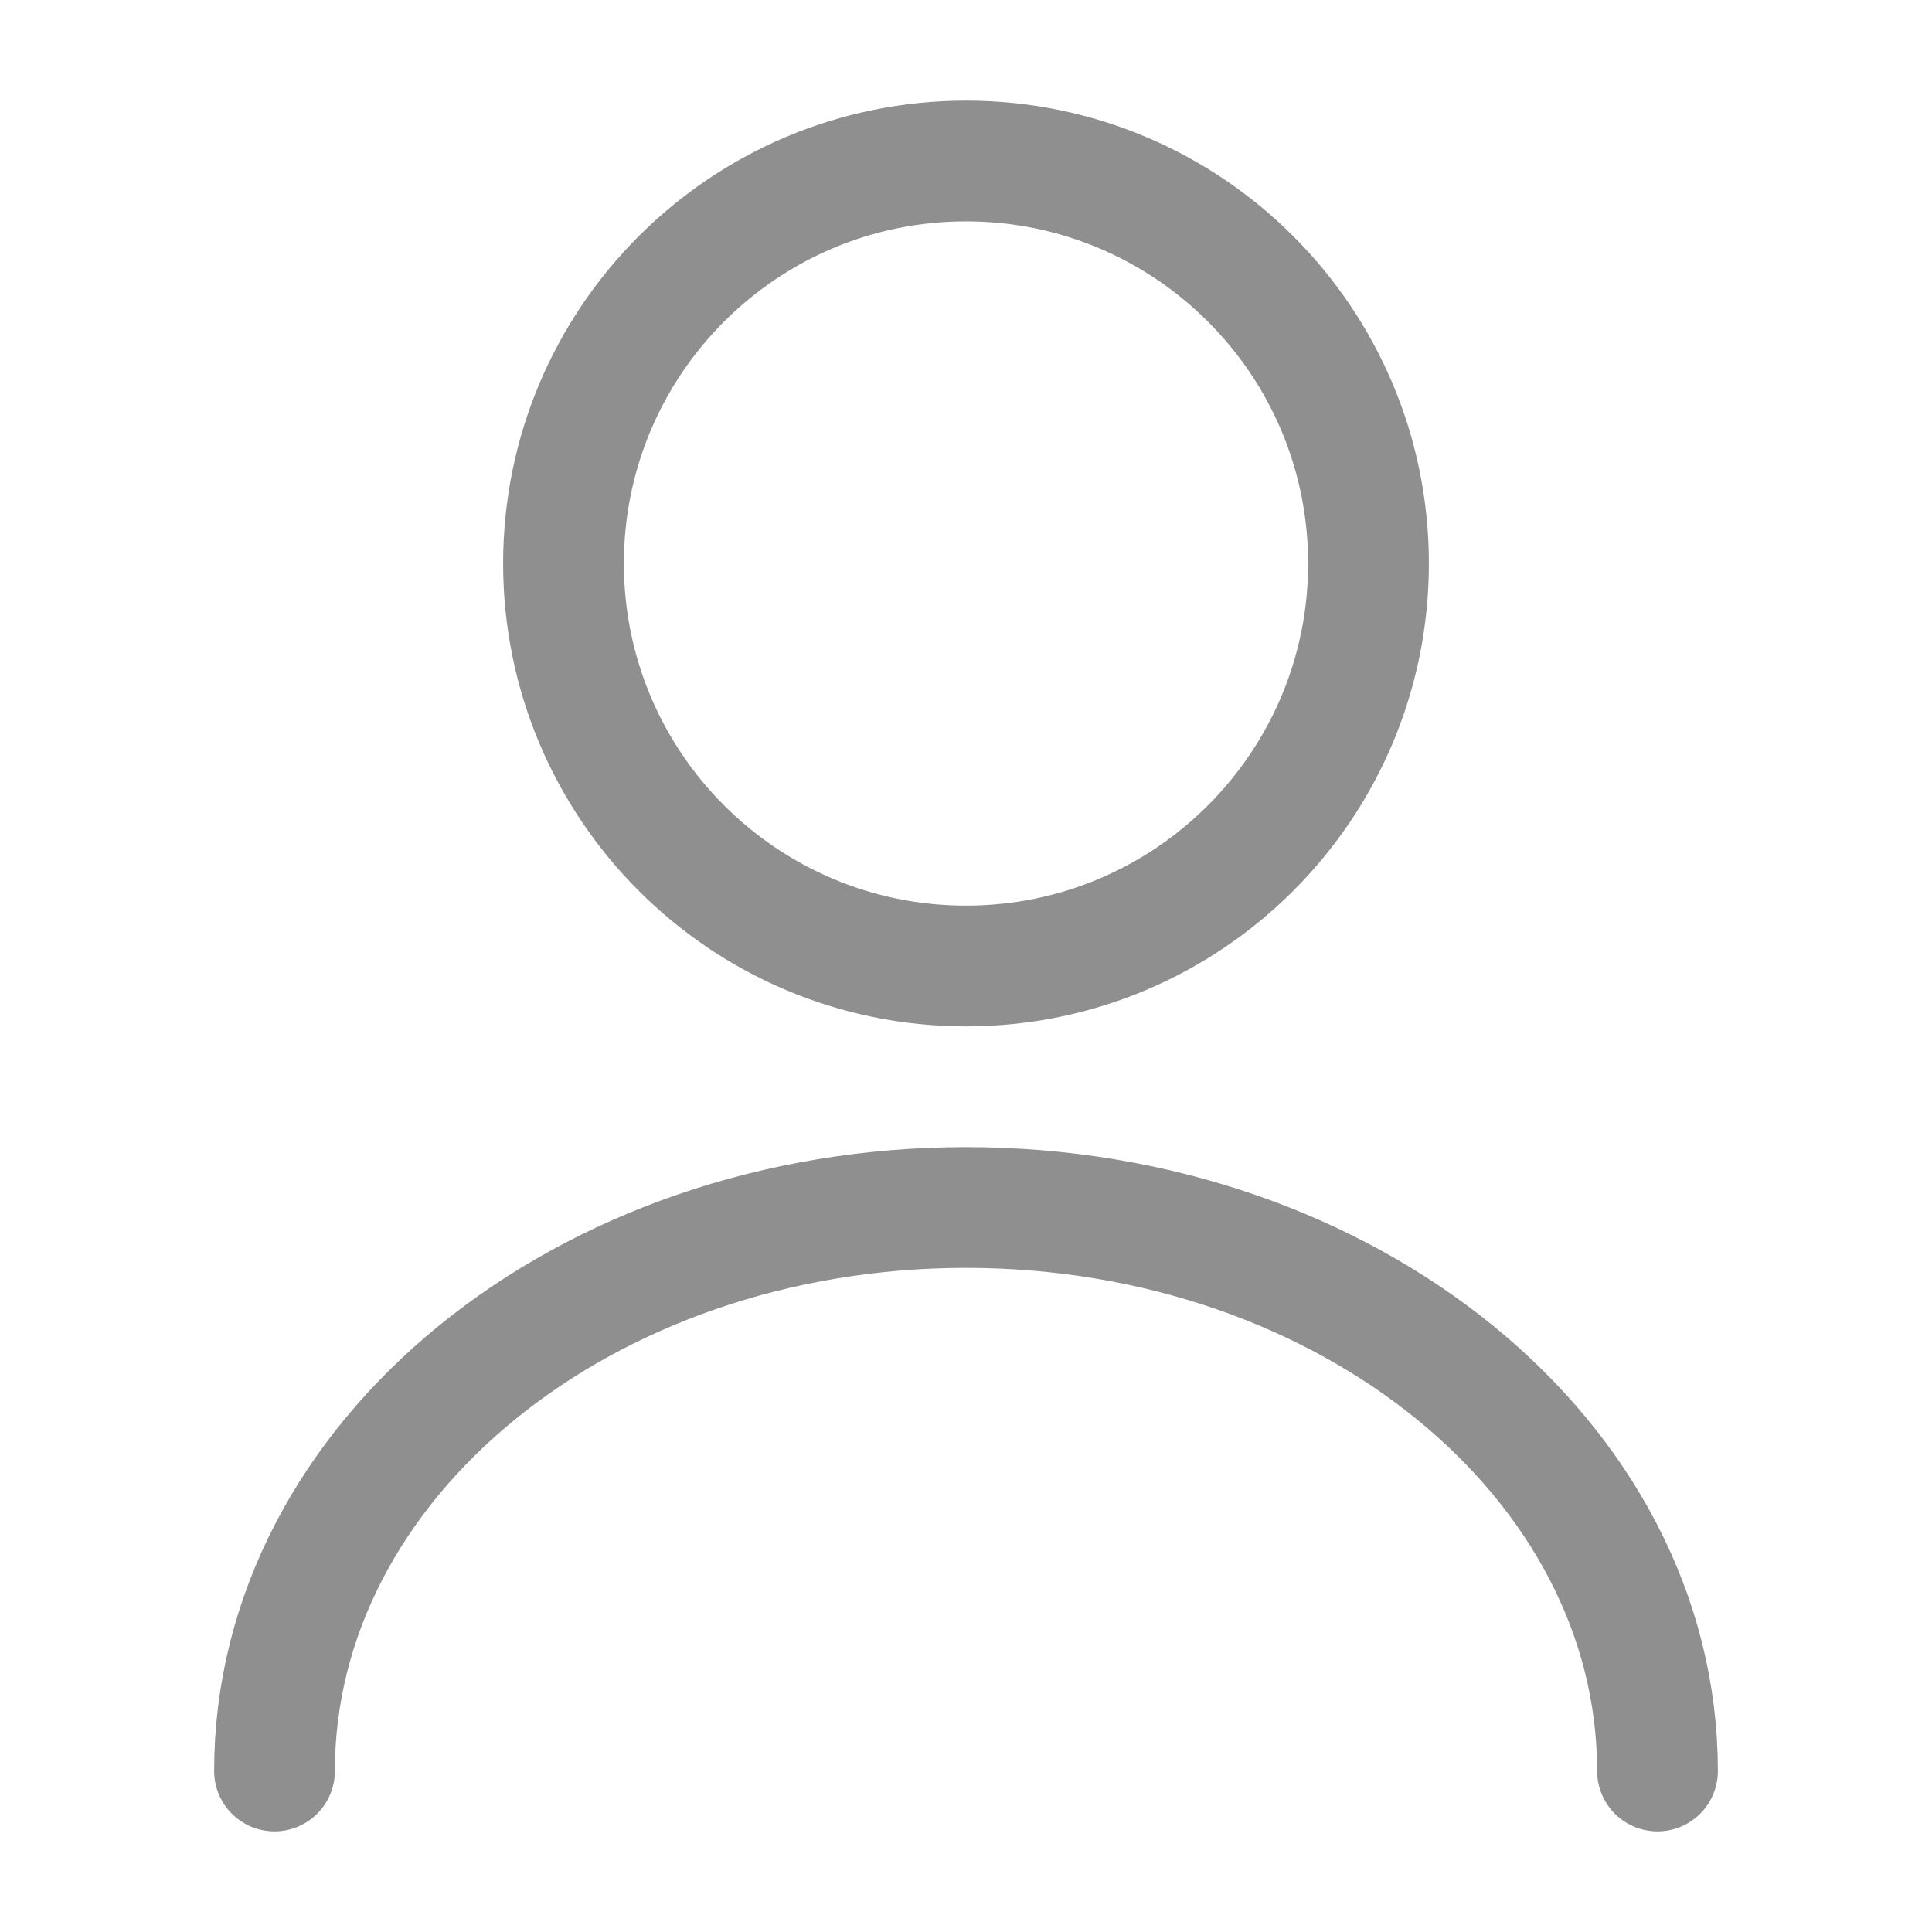
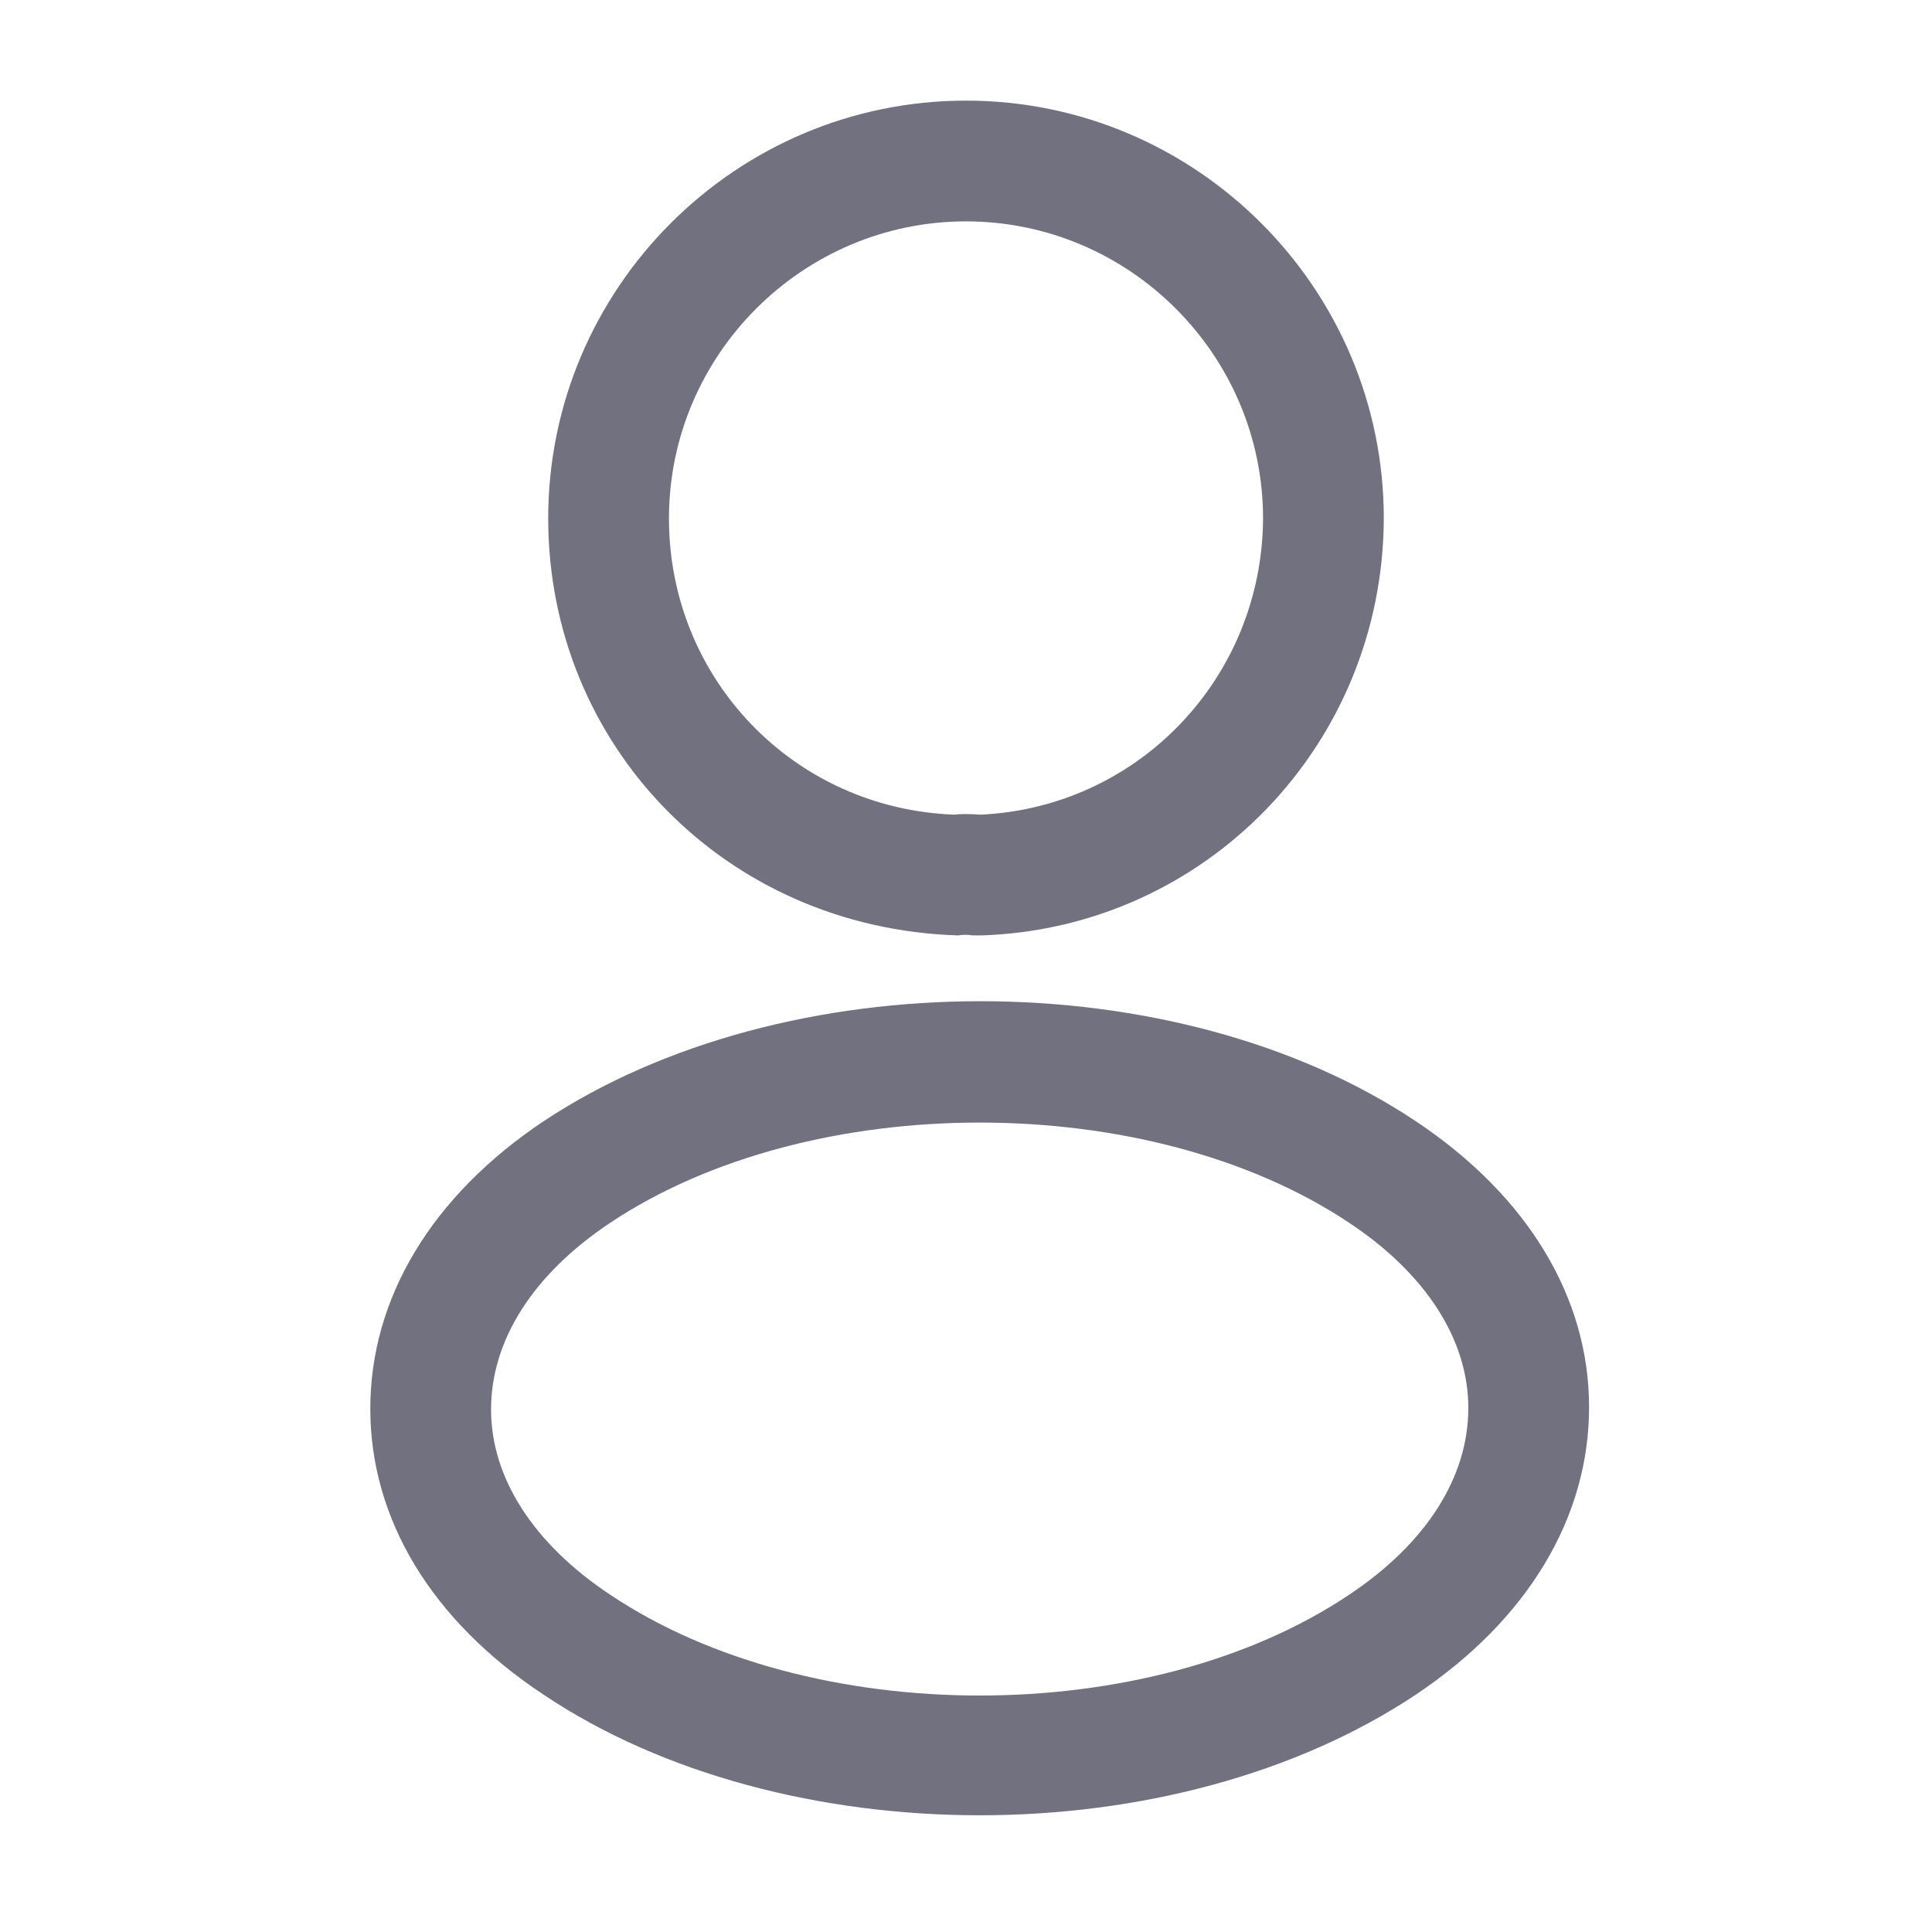
- <svg xmlns="http://www.w3.org/2000/svg" width="24" height="24" viewBox="0 0 24 24" fill="none">
-   <path d="M12 12C14.761 12 17 9.761 17 7C17 4.239 14.761 2 12 2C9.239 2 7 4.239 7 7C7 9.761 9.239 12 12 12Z" stroke="#8F8F8F" stroke-width="1.5" stroke-linecap="round" stroke-linejoin="round" />
-   <path d="M20.59 22C20.59 18.13 16.74 15 12 15C7.26 15 3.41 18.13 3.41 22" stroke="#8F8F8F" stroke-width="1.5" stroke-linecap="round" stroke-linejoin="round" />
+ <svg xmlns="http://www.w3.org/2000/svg" preserveAspectRatio="none" overflow="visible" style="display: block;" width="24" height="24" viewBox="0 0 24 24" fill="none">
+   <g id="frame">
+     <path id="Vector" d="M12.16 11.62C12.13 11.62 12.11 11.62 12.08 11.62C12.03 11.61 11.96 11.61 11.9 11.62C9 11.53 6.81 9.25 6.81 6.44C6.81 3.58 9.14 1.25 12 1.25C14.86 1.25 17.19 3.58 17.19 6.44C17.18 9.25 14.98 11.53 12.19 11.62C12.18 11.62 12.17 11.62 12.16 11.62ZM12 2.75C9.97 2.75 8.31 4.41 8.31 6.44C8.31 8.44 9.87 10.05 11.86 10.12C11.91 10.11 12.05 10.11 12.18 10.12C14.14 10.03 15.68 8.42 15.69 6.44C15.69 4.41 14.03 2.75 12 2.75Z" fill="#71717F" />
+     <path id="Vector_2" opacity="0" d="M24 0H0V24H24V0Z" fill="#71717F" />
+     <path id="Vector_3" d="M12.17 22.55C10.21 22.55 8.24 22.05 6.75 21.05C5.36 20.13 4.6 18.87 4.6 17.5C4.6 16.13 5.36 14.86 6.75 13.93C9.75 11.94 14.61 11.94 17.59 13.93C18.97 14.85 19.74 16.11 19.74 17.48C19.74 18.85 18.98 20.12 17.59 21.05C16.09 22.05 14.13 22.55 12.17 22.55ZM7.58 15.19C6.62 15.83 6.1 16.65 6.1 17.51C6.1 18.36 6.63 19.18 7.58 19.81C10.07 21.48 14.27 21.48 16.76 19.81C17.72 19.17 18.24 18.35 18.24 17.49C18.24 16.64 17.71 15.82 16.76 15.19C14.27 13.53 10.07 13.53 7.58 15.19Z" fill="#71717F" />
+   </g>
</svg>
